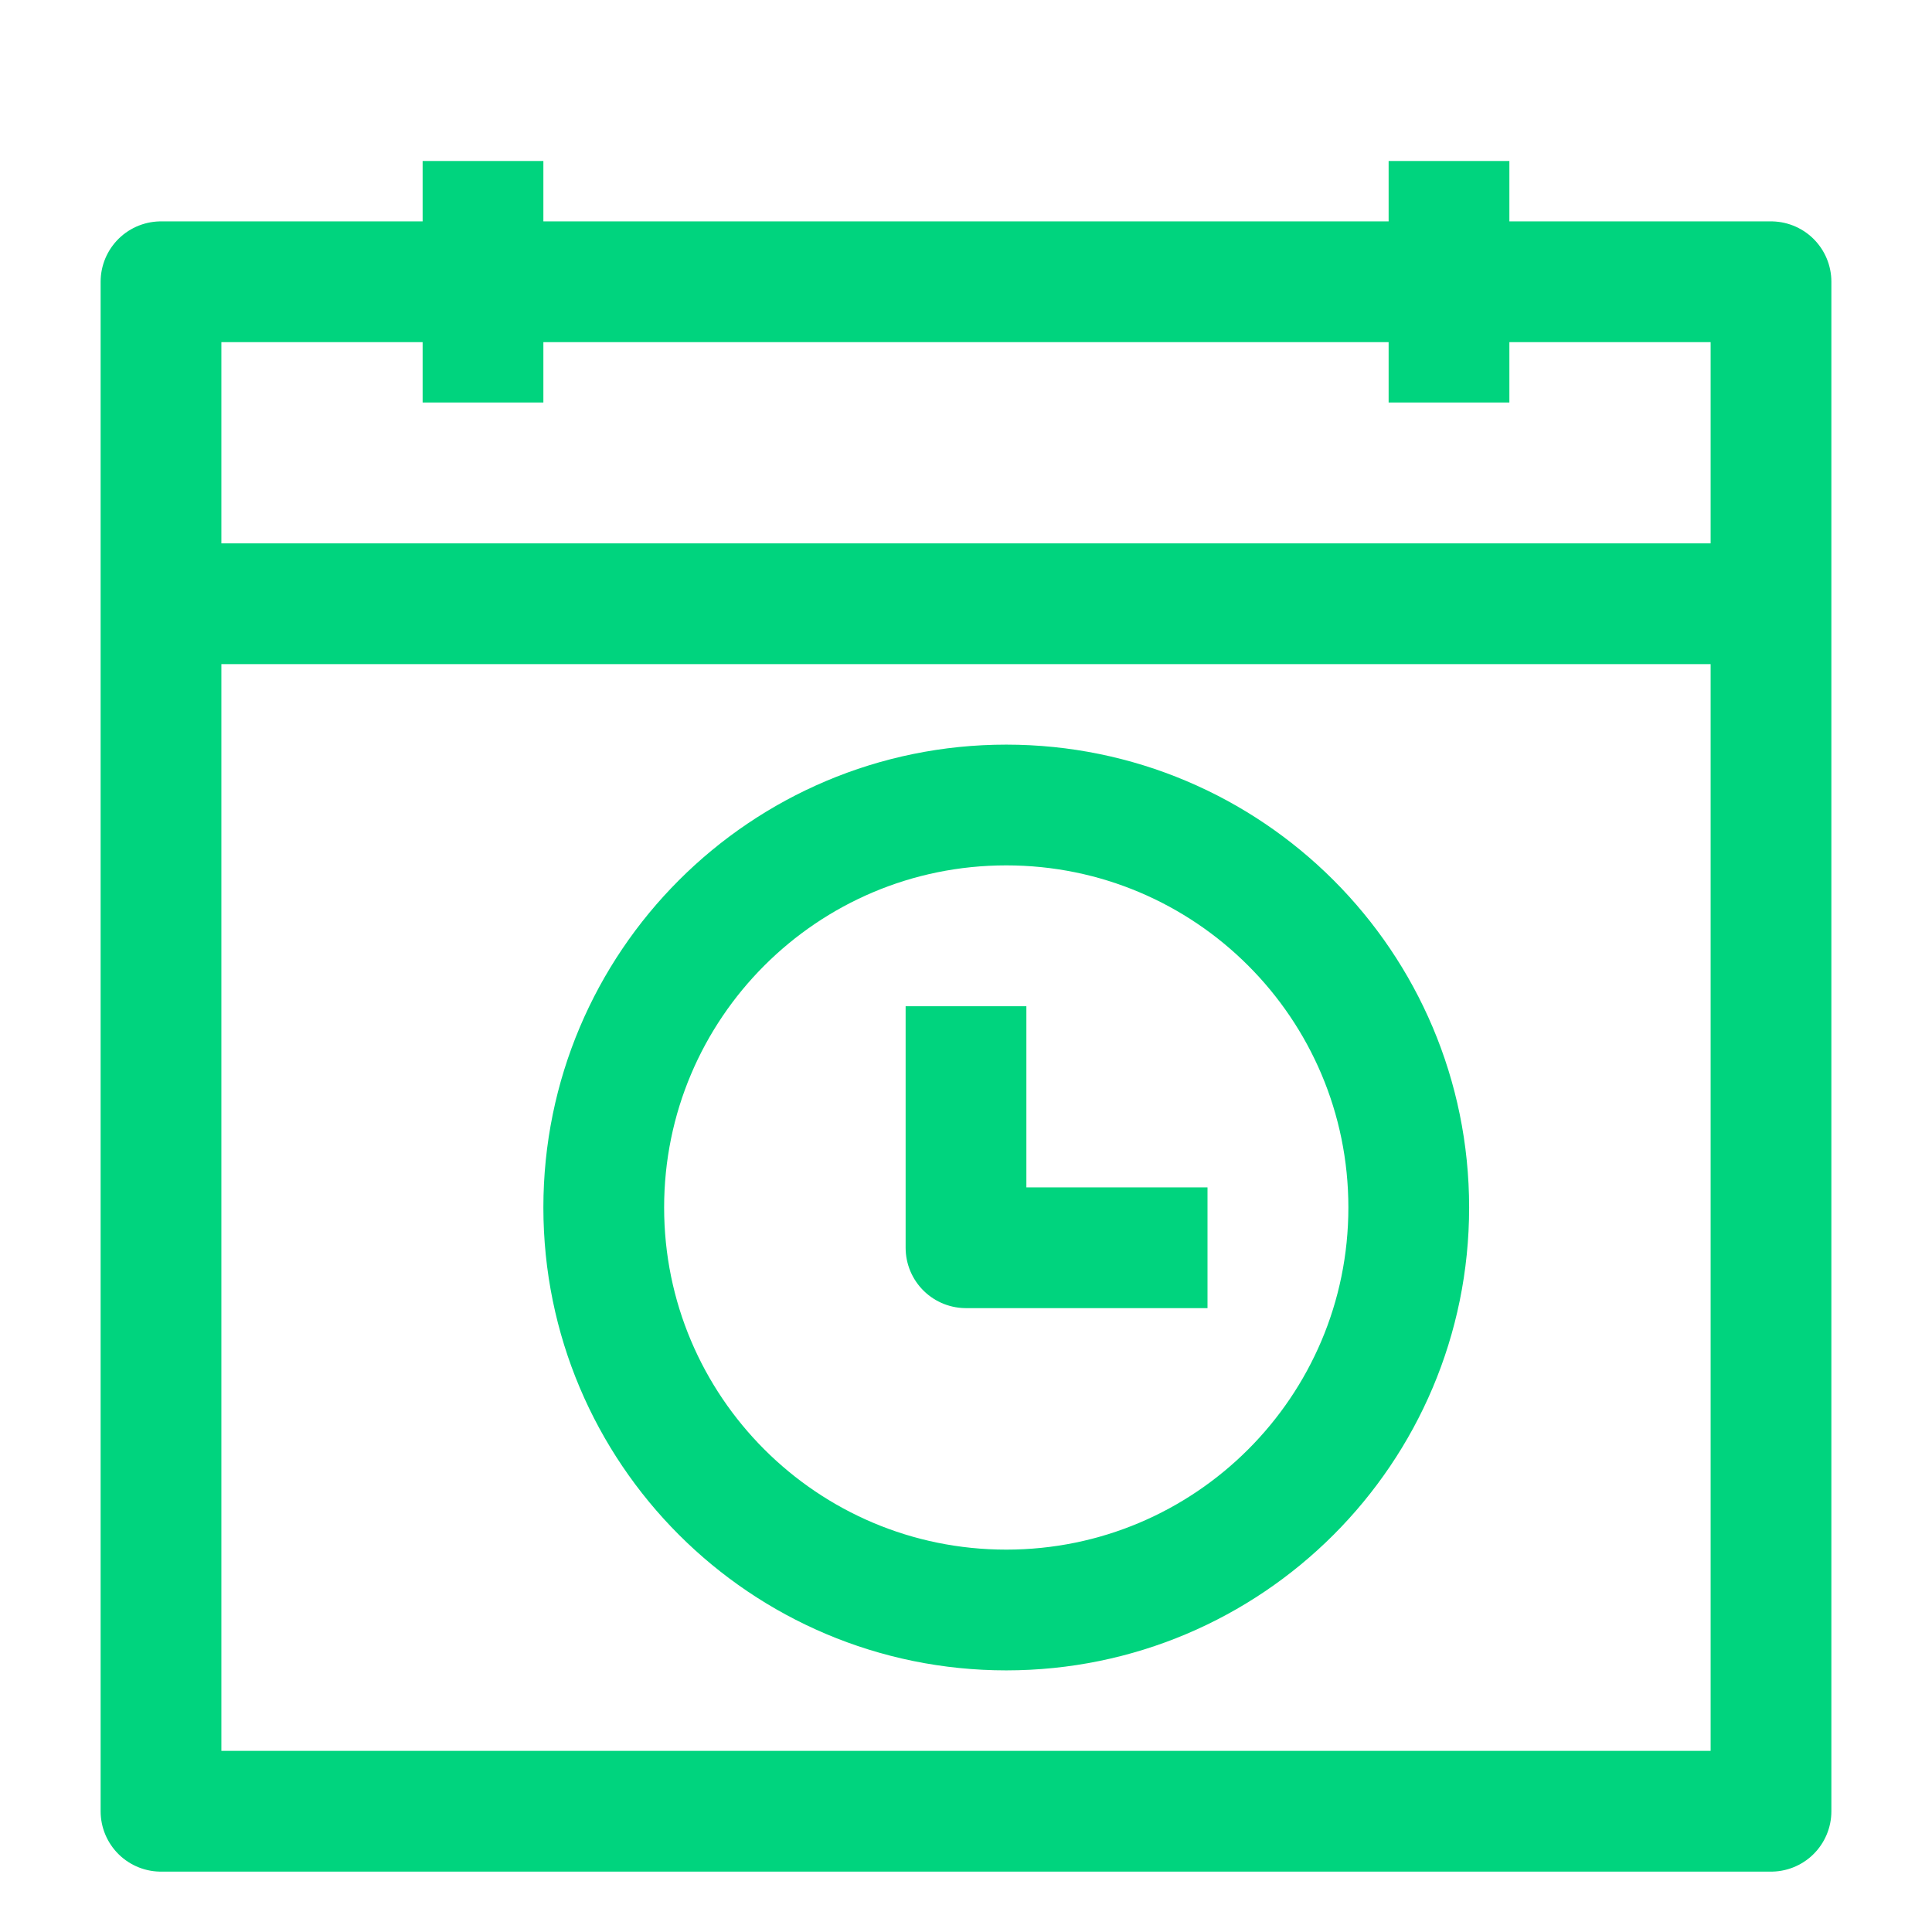
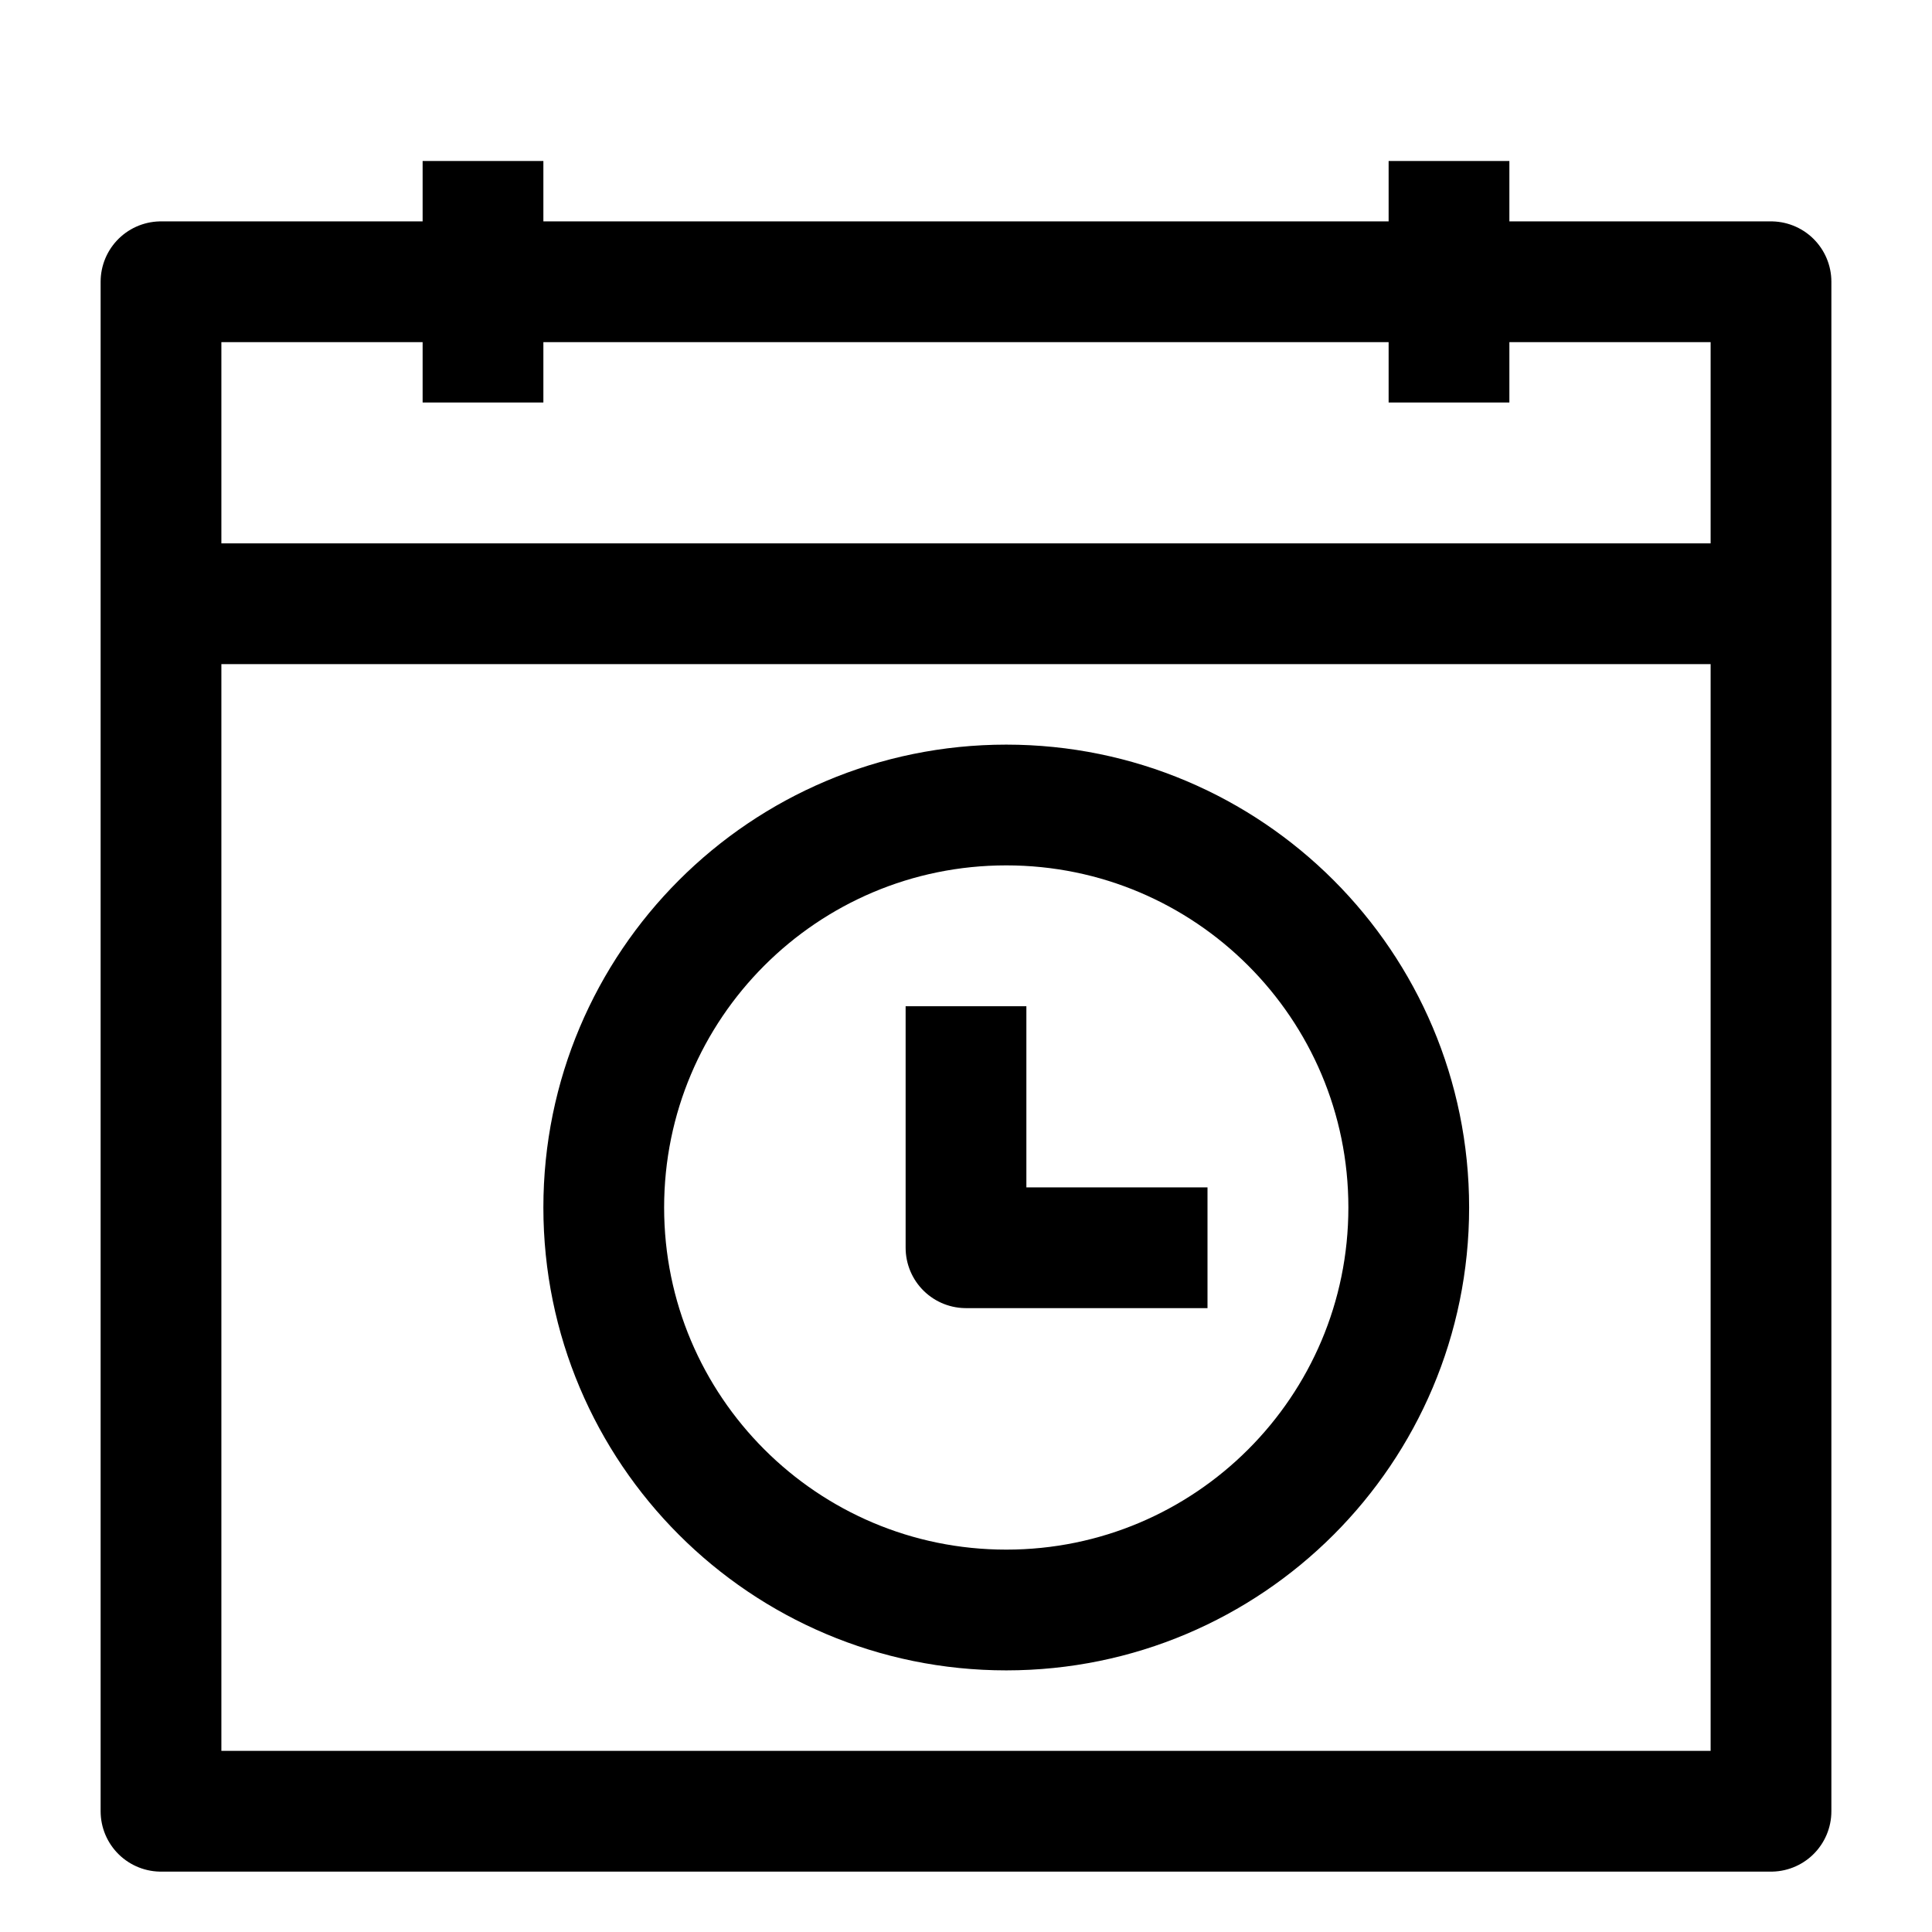
<svg xmlns="http://www.w3.org/2000/svg" width="18" height="18" viewBox="0 0 18 18" fill="none">
-   <path d="M1.5 2.625H16.5V16.875H1.5V2.625Z" stroke="#00D47E" stroke-width="1.125" stroke-linejoin="round" />
-   <path d="M4.5 3.75V1.5" stroke="#00D47E" stroke-width="1.125" />
-   <path d="M13.5 3.75V1.5" stroke="#00D47E" stroke-width="1.125" />
-   <path d="M16.5 5.625H1.5" stroke="#00D47E" stroke-width="1.125" />
-   <circle cx="9.375" cy="11.25" r="3.75" stroke="#00D47E" stroke-width="1.125" stroke-linejoin="round" />
-   <path d="M9 9.375V11.625H11.25" stroke="#00D47E" stroke-width="1.125" stroke-linejoin="round" />
+   <path d="M1.5 2.625H16.5V16.875H1.5V2.625Z" stroke="currentColor" stroke-width="1.125" stroke-linejoin="round" />
+   <path d="M4.5 3.75V1.5" stroke="currentColor" stroke-width="1.125" />
+   <path d="M13.5 3.75V1.5" stroke="currentColor" stroke-width="1.125" />
+   <path d="M16.5 5.625H1.5" stroke="currentColor" stroke-width="1.125" />
+   <circle cx="9.375" cy="11.25" r="3.75" stroke="currentColor" stroke-width="1.125" stroke-linejoin="round" />
+   <path d="M9 9.375V11.625H11.25" stroke="currentColor" stroke-width="1.125" stroke-linejoin="round" />
</svg>
